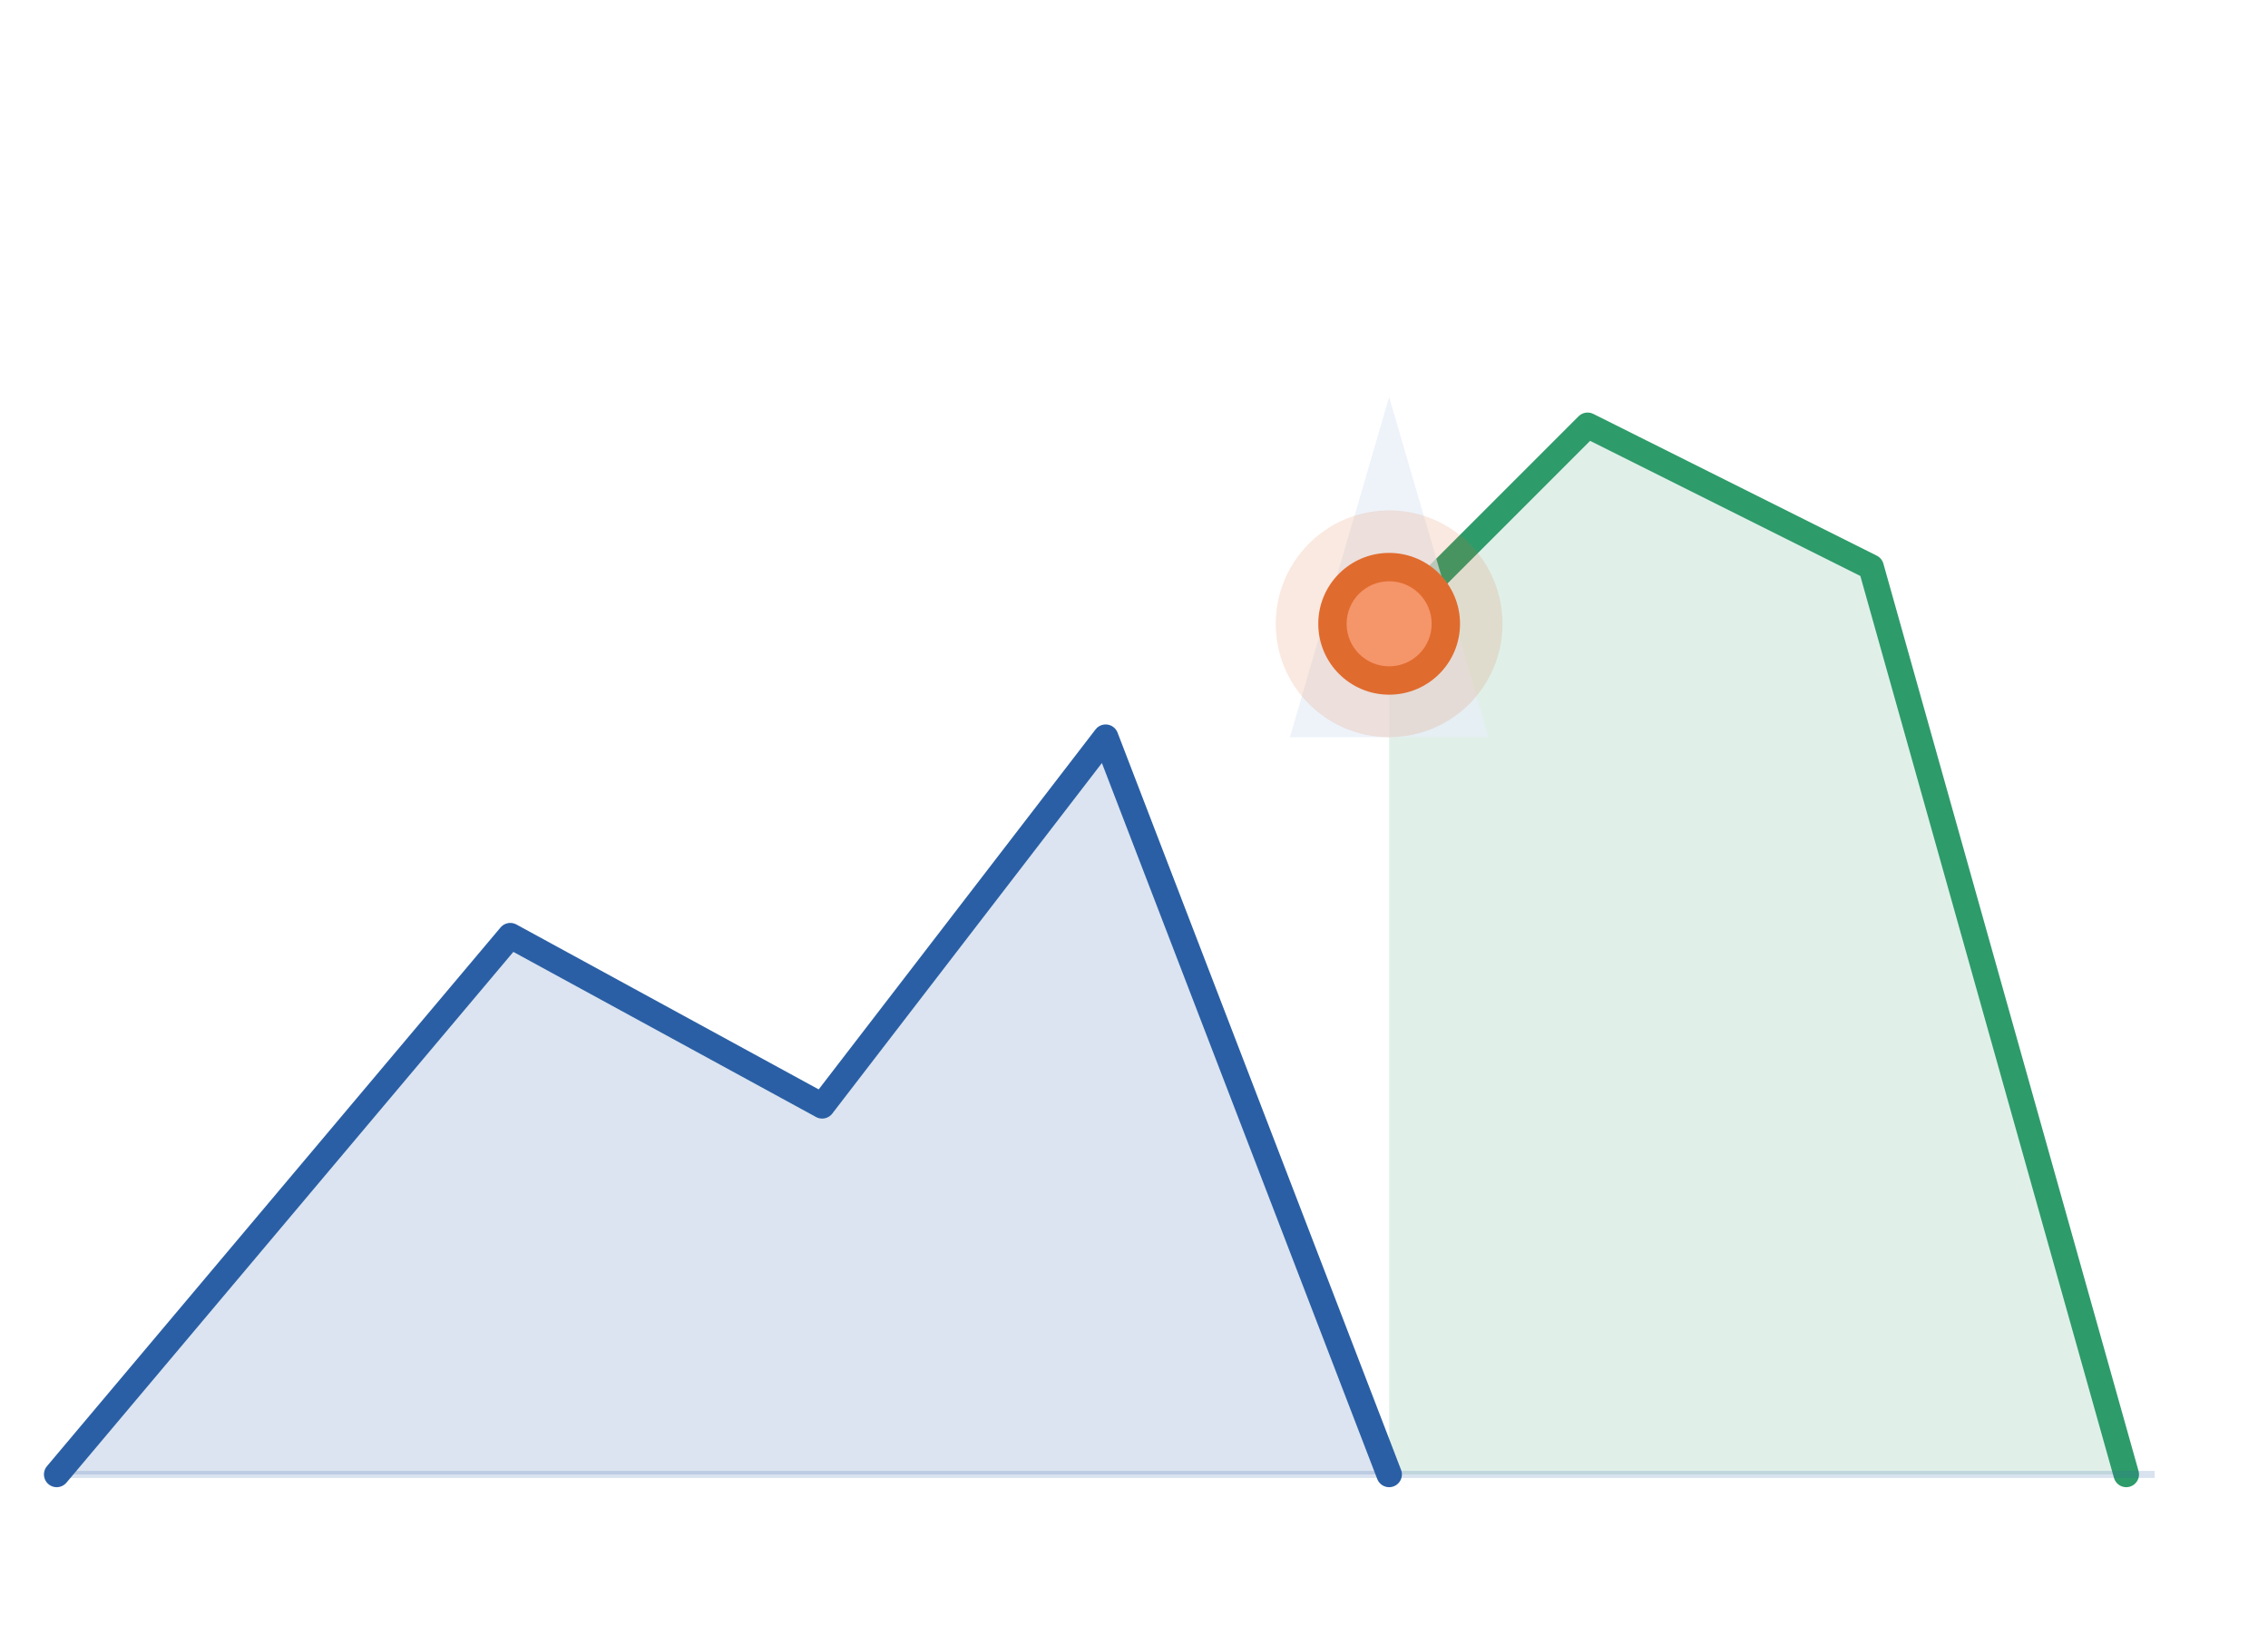
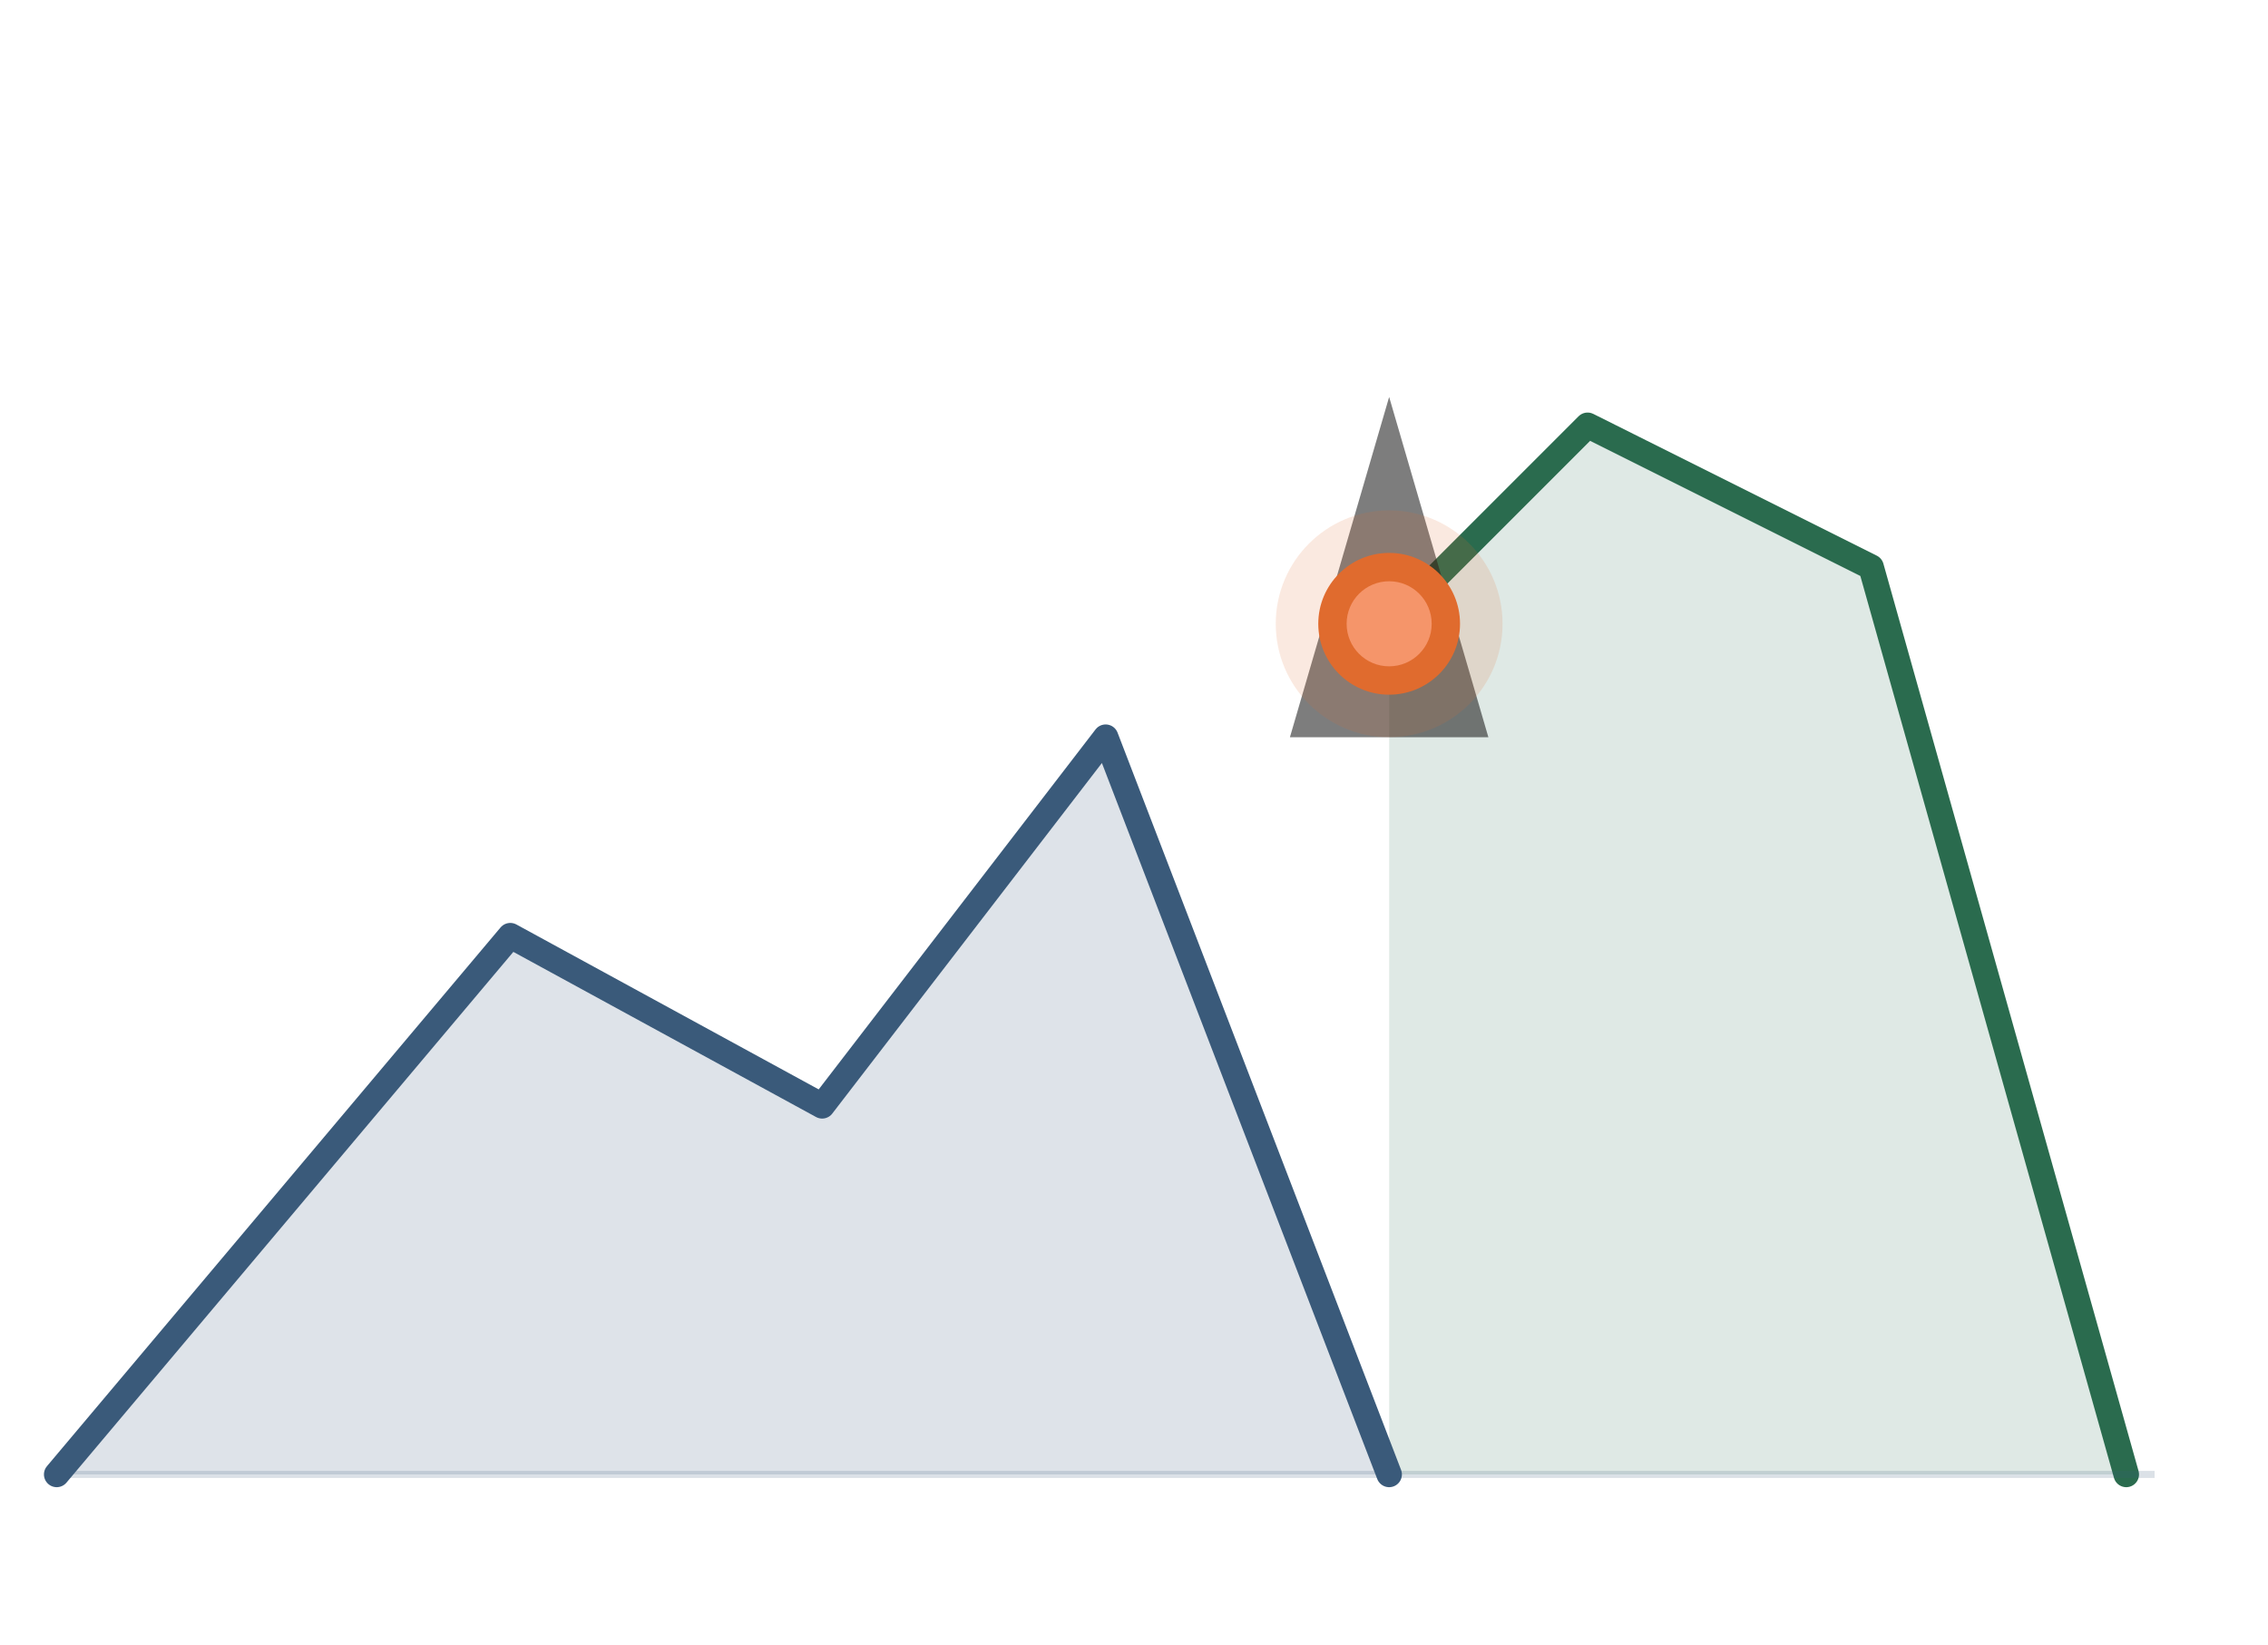
<svg xmlns="http://www.w3.org/2000/svg" viewBox="0 0 160 116">
-   <polygon points="4,104 36,66 58,78 78,52 98,104" fill="#2A5FA5" opacity="0.17" />
-   <polygon points="98,104 98,44 112,30 132,40 150,104" fill="#2E9B6A" opacity="0.15" />
-   <polyline points="4,104 36,66 58,78 78,52 98,104" fill="none" stroke="#2A5FA5" stroke-width="1.8" stroke-linejoin="round" stroke-linecap="round" />
-   <polyline points="98,44 112,30 132,40 150,104" fill="none" stroke="#2E9B6A" stroke-width="1.8" stroke-linejoin="round" stroke-linecap="round" />
-   <polygon points="91,52 98,28 105,52" fill="#E8EEF8" opacity="0.72" />
+   <polygon points="4,104 36,66 58,78 78,52 98,104" fill="#3A5A7A" opacity="0.17" />
+   <polygon points="98,104 98,44 112,30 132,40 150,104" fill="#2A6B4E" opacity="0.15" />
+   <polyline points="4,104 36,66 58,78 78,52 98,104" fill="none" stroke="#3A5A7A" stroke-width="1.8" stroke-linejoin="round" stroke-linecap="round" />
+   <polyline points="98,44 112,30 132,40 150,104" fill="none" stroke="#2A6B4E" stroke-width="1.8" stroke-linejoin="round" stroke-linecap="round" />
+   <polygon points="91,52 98,28 105,52" fill="#121212" opacity="0.55" />
  <circle cx="98" cy="44" r="8" fill="#E06B2E" opacity="0.15" />
  <circle cx="98" cy="44" r="5" fill="#E06B2E" />
  <circle cx="98" cy="44" r="3" fill="#F5956A" />
-   <line x1="4" y1="104" x2="152" y2="104" stroke="#2A5FA5" stroke-width="0.5" opacity="0.18" />
+   <line x1="4" y1="104" x2="152" y2="104" stroke="#3A5A7A" stroke-width="0.5" opacity="0.18" />
</svg>
